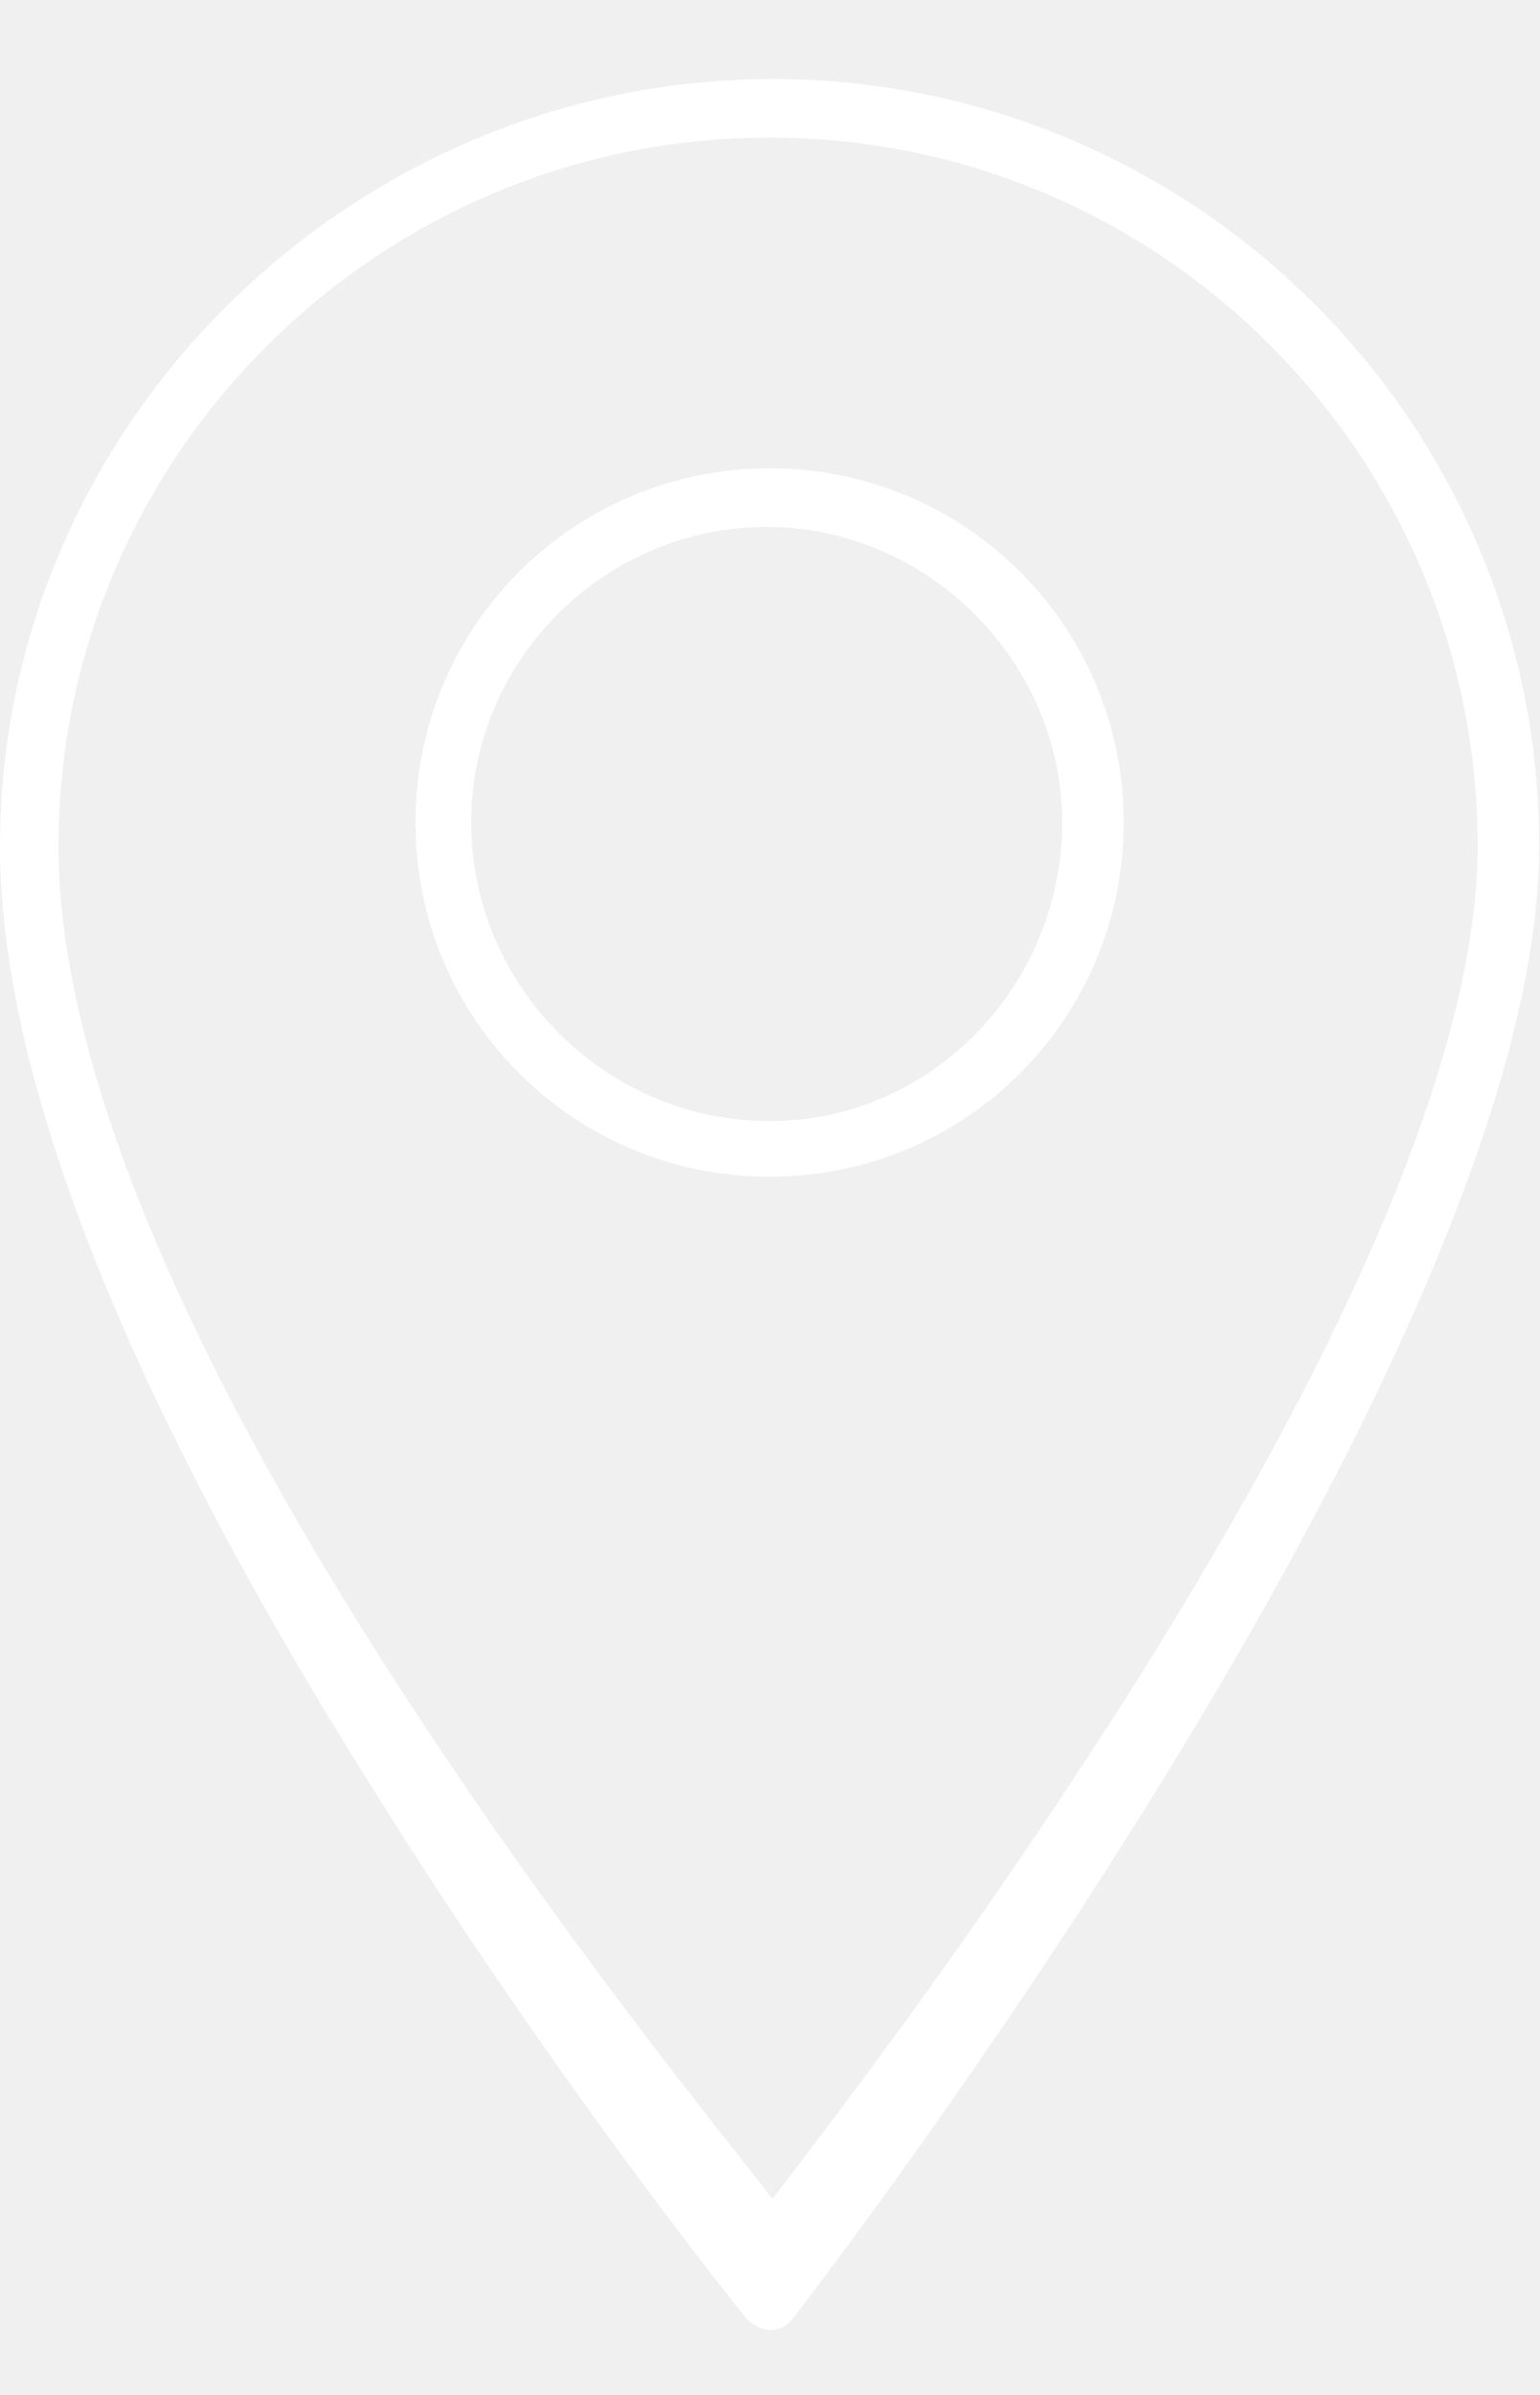
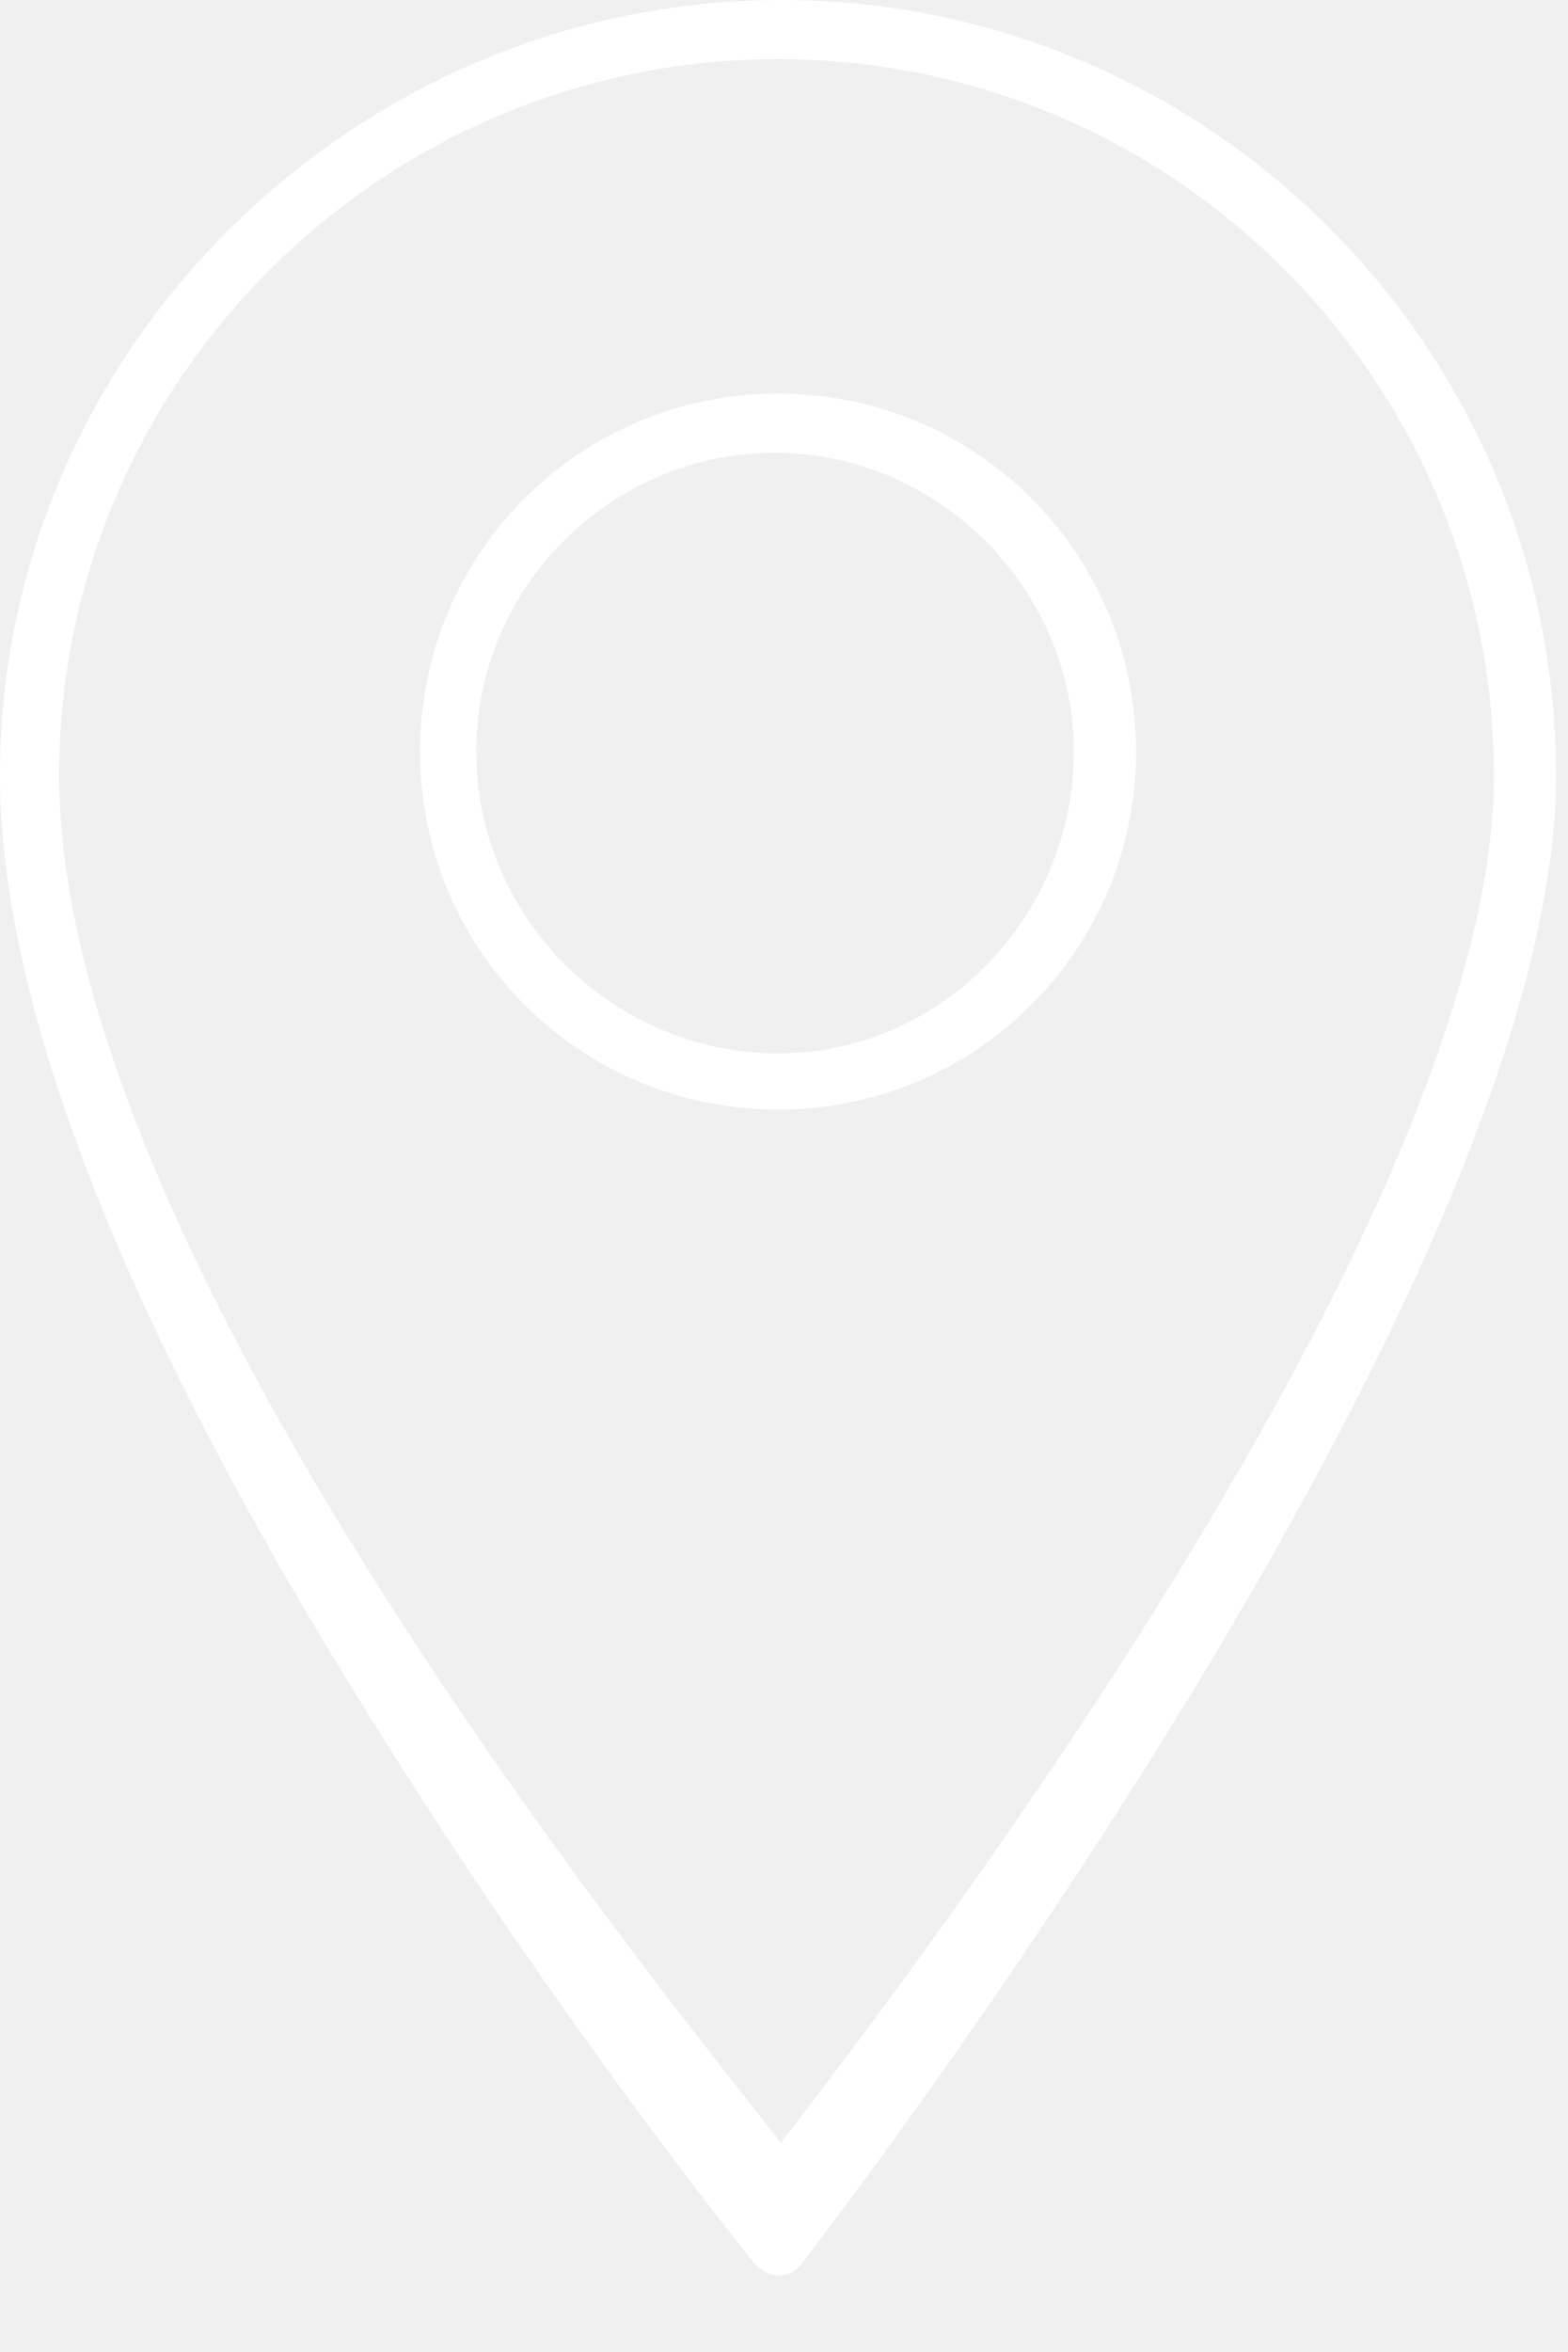
- <svg xmlns="http://www.w3.org/2000/svg" width="18" height="28" viewBox="0 0 18 28" fill="none">
-   <path fill-rule="evenodd" clip-rule="evenodd" d="M9 27.24C8.897 27.24 8.795 27.171 8.726 27.103C8.726 27.103 6.536 24.399 4.38 20.943C1.471 16.323 0 12.593 0 9.89C0 4.962 4.106 0.924 9.034 0.924C13.962 0.924 18 4.928 18 9.89C18 15.76 9.662 26.599 9.277 27.099L9.274 27.103C9.205 27.205 9.103 27.24 9 27.24ZM17.281 9.89C17.281 5.338 13.586 1.608 9 1.608C4.414 1.608 0.684 5.338 0.684 9.89C0.684 15.117 6.877 22.971 8.768 25.368C8.869 25.498 8.959 25.611 9.034 25.707C10.506 23.791 17.281 14.954 17.281 9.89ZM9 5.475C11.293 5.475 13.141 7.323 13.141 9.616C13.141 11.909 11.293 13.757 9 13.757C6.707 13.757 4.859 11.909 4.859 9.616C4.859 7.323 6.707 5.475 9 5.475ZM8.966 6.16C7.084 6.16 5.51 7.7 5.51 9.616C5.51 11.532 7.084 13.107 9 13.107C10.916 13.107 12.422 11.498 12.422 9.616C12.422 7.734 10.848 6.16 8.966 6.16Z" fill="white" />
+ <svg xmlns="http://www.w3.org/2000/svg" width="14" height="21" viewBox="0 0 14 21" fill="none">
+   <path fill-rule="evenodd" clip-rule="evenodd" d="M6.948 20.316C6.869 20.316 6.789 20.263 6.737 20.21C6.737 20.21 5.046 18.123 3.382 15.455C1.136 11.888 0 9.009 0 6.922C0 3.117 3.17 0 6.974 0C10.779 0 13.896 3.091 13.896 6.922C13.896 11.453 7.459 19.821 7.162 20.207L7.159 20.21C7.106 20.289 7.027 20.316 6.948 20.316ZM13.341 6.922C13.341 3.408 10.488 0.528 6.948 0.528C3.408 0.528 0.528 3.408 0.528 6.922C0.528 10.957 5.309 17.02 6.769 18.871C6.847 18.971 6.916 19.058 6.974 19.133C8.11 17.653 13.341 10.832 13.341 6.922ZM6.948 3.514C8.718 3.514 10.145 4.94 10.145 6.71C10.145 8.48 8.718 9.907 6.948 9.907C5.178 9.907 3.751 8.48 3.751 6.71C3.751 4.94 5.178 3.514 6.948 3.514ZM6.922 4.042C5.469 4.042 4.253 5.231 4.253 6.71C4.253 8.19 5.469 9.405 6.948 9.405C8.427 9.405 9.59 8.163 9.59 6.71C9.59 5.257 8.375 4.042 6.922 4.042Z" fill="white" />
</svg>
